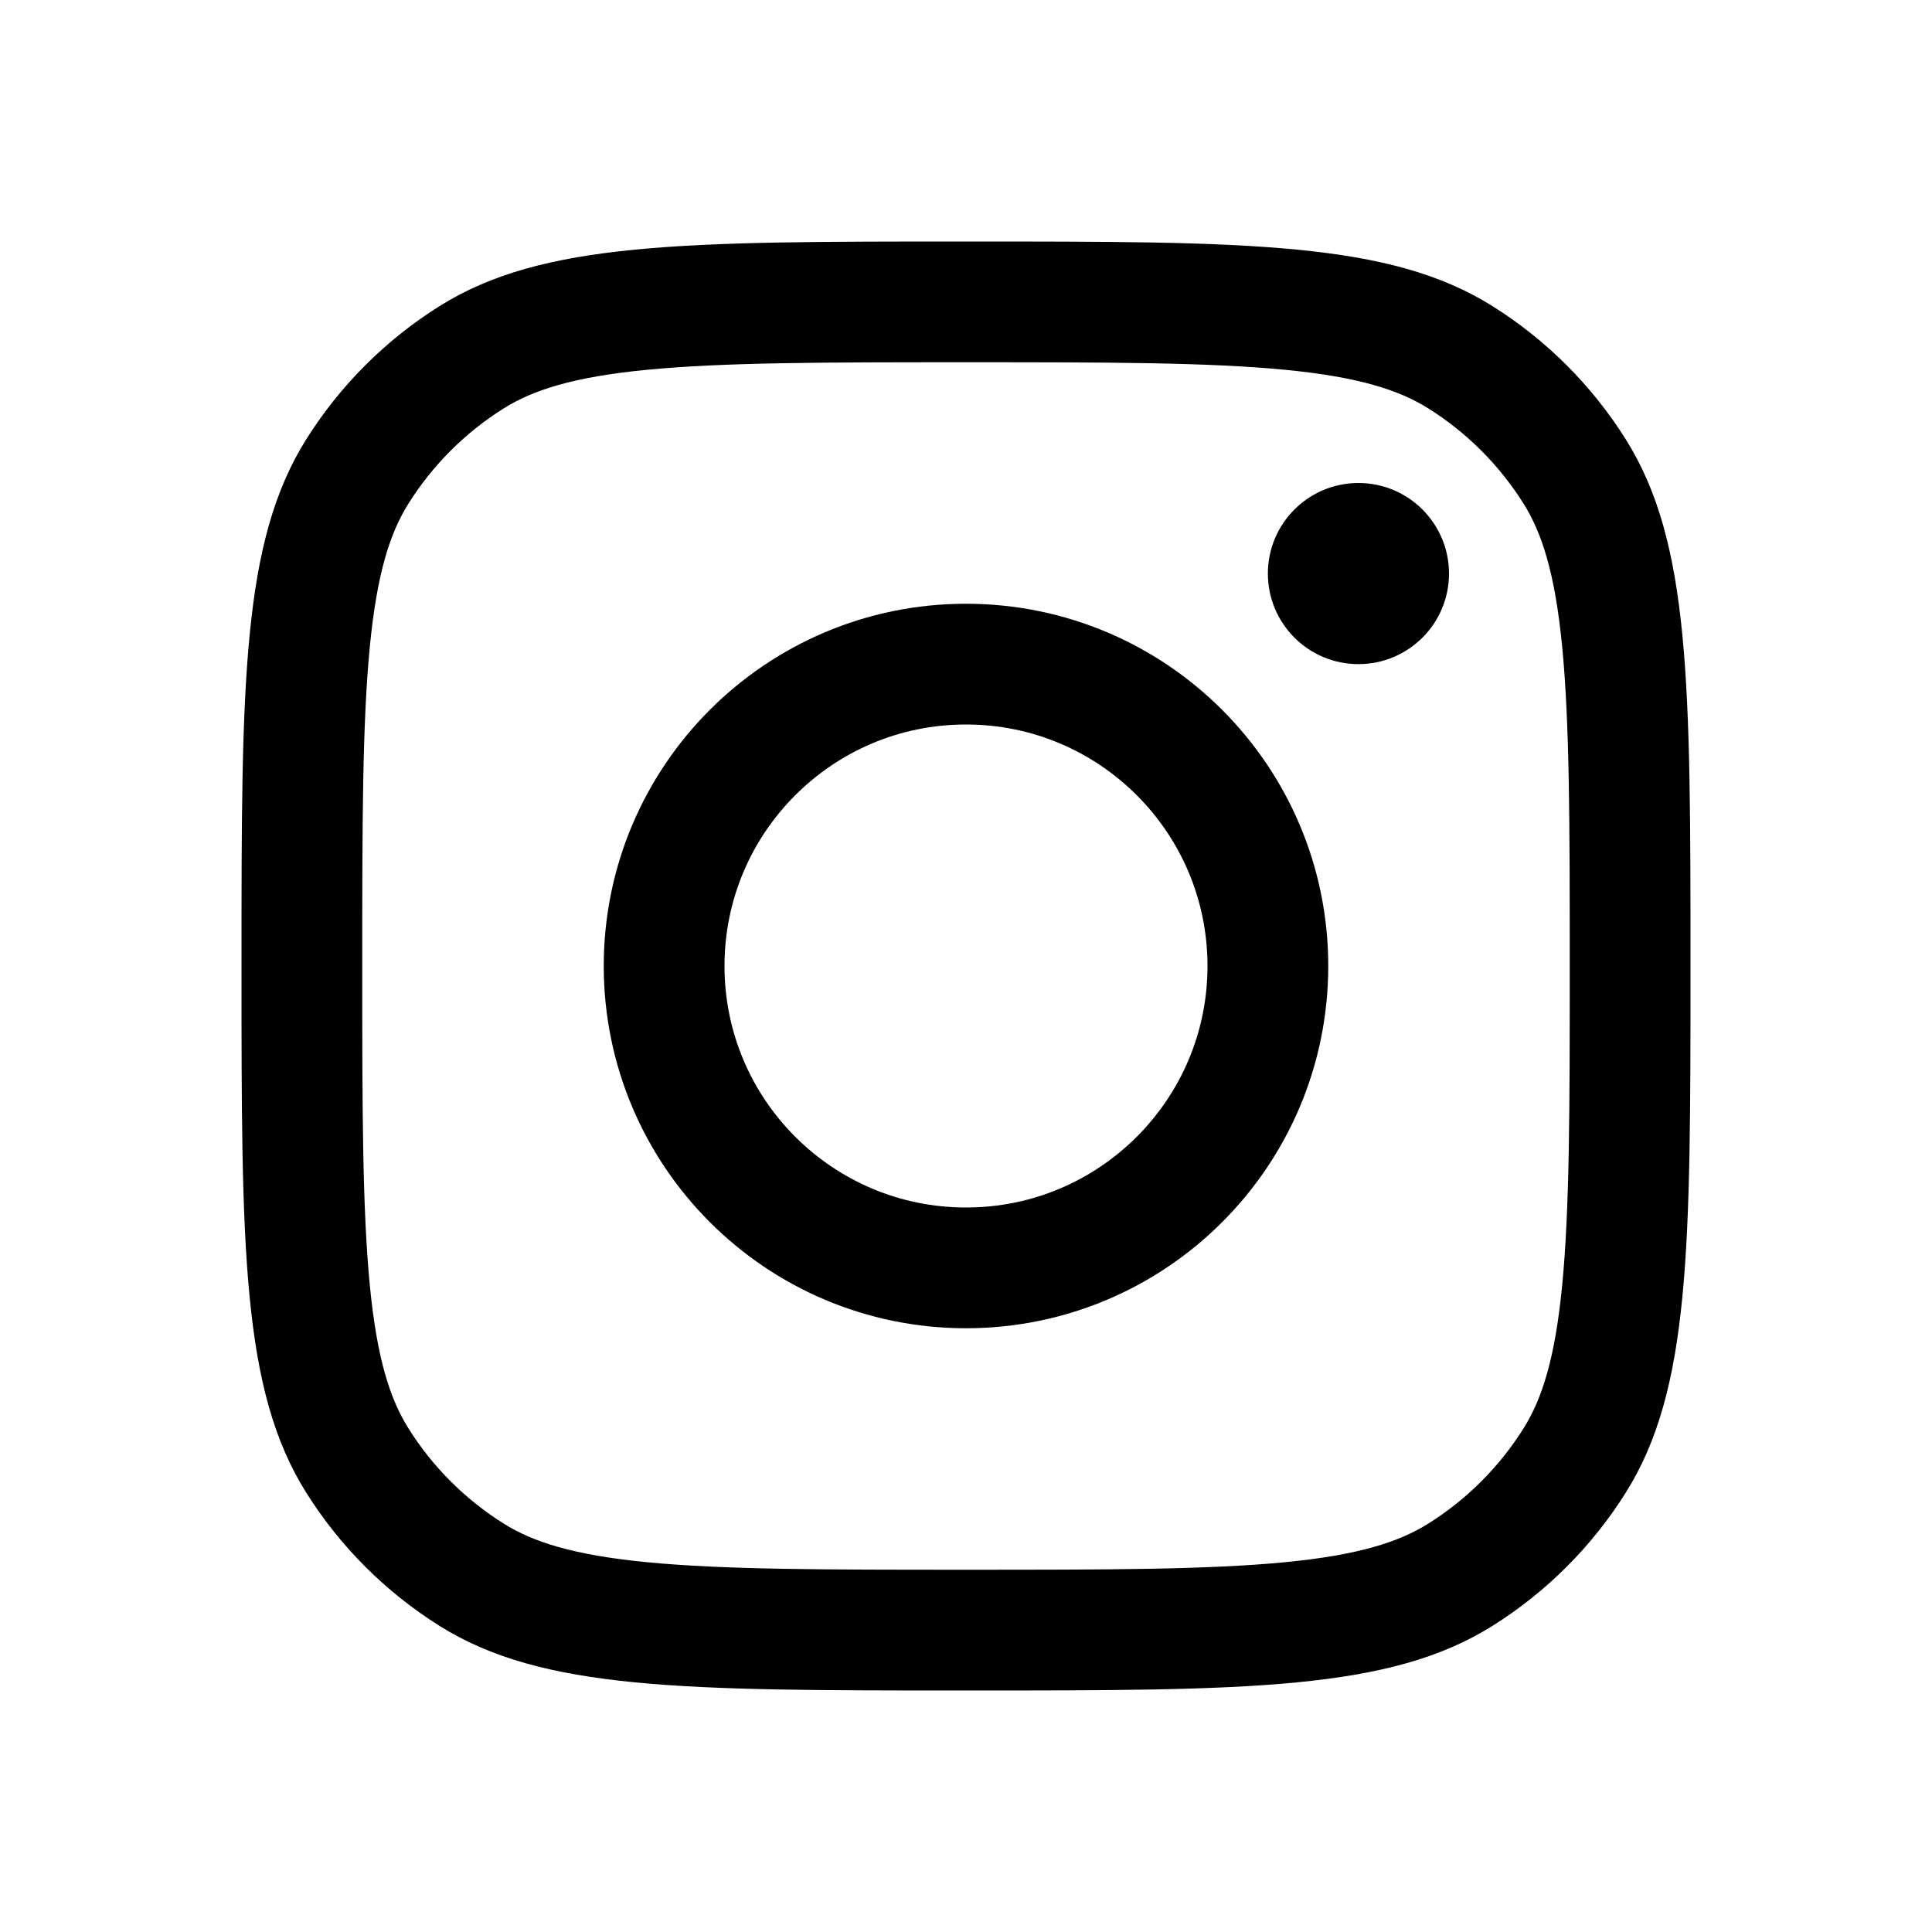
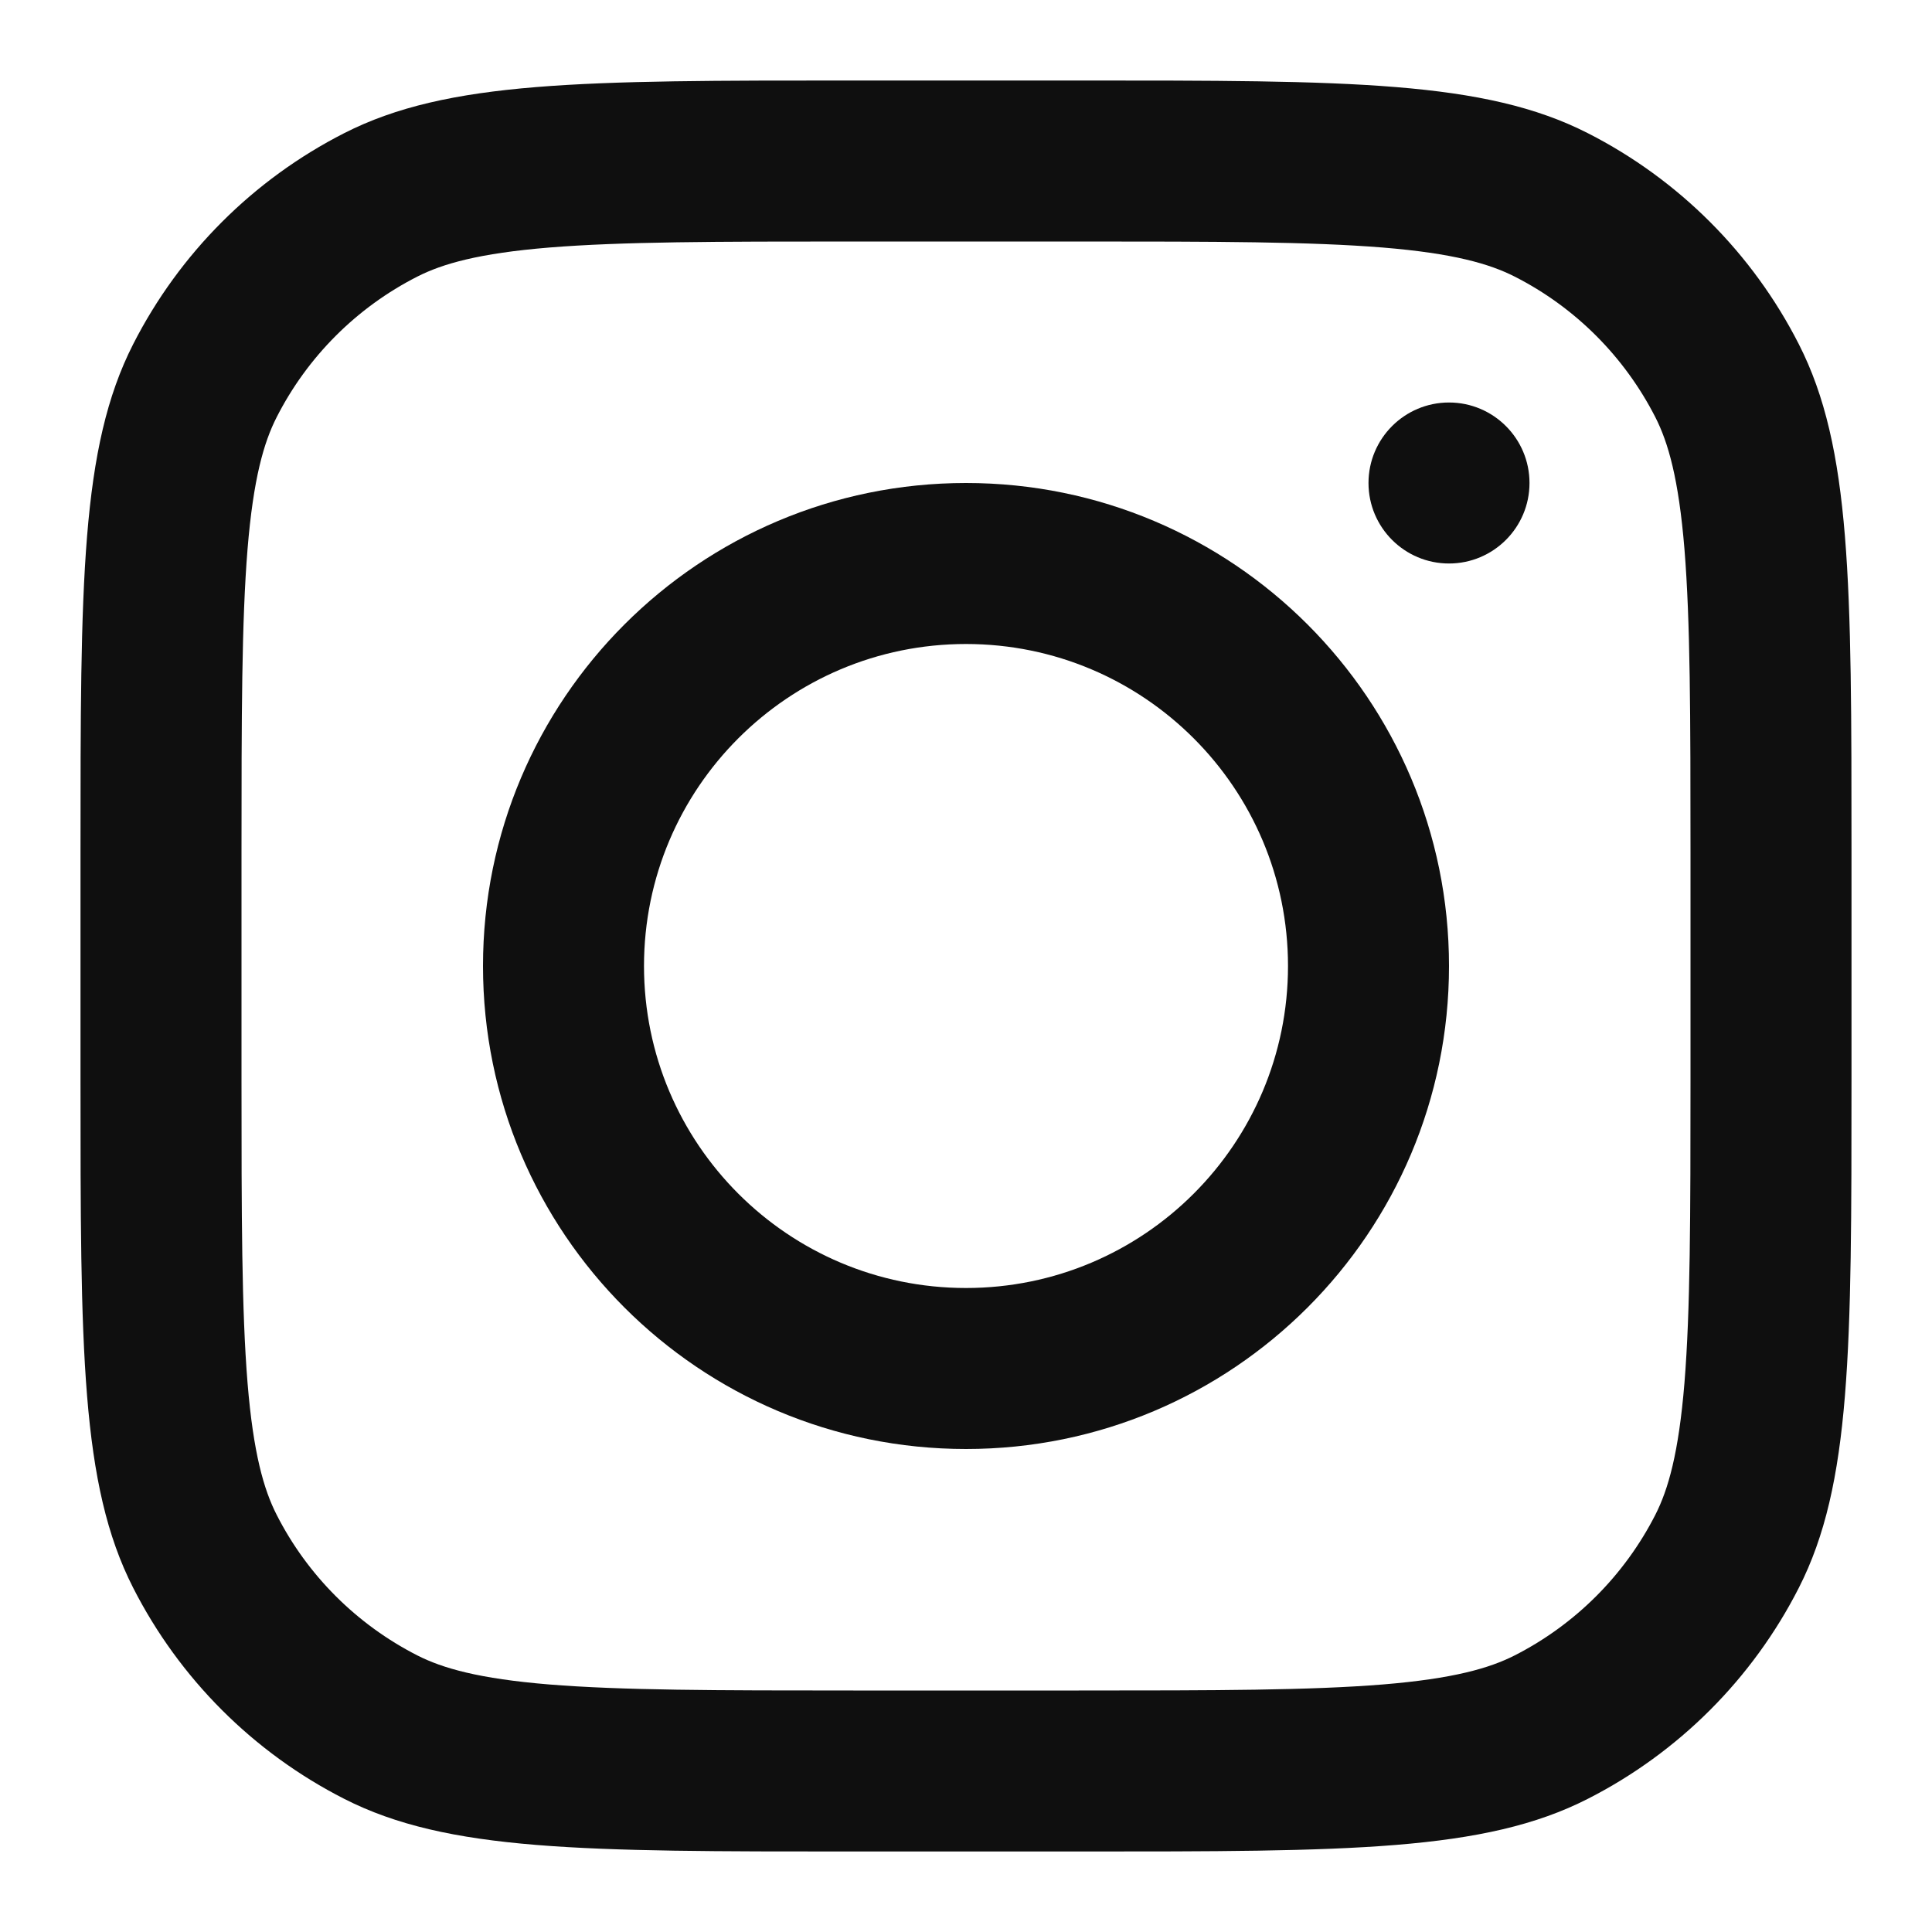
- <svg xmlns="http://www.w3.org/2000/svg" width="800px" height="800px" viewBox="0 0 192 192" fill="none">
-   <path stroke="#000000" stroke-width="12" d="M96 162c-14.152 0-24.336-.007-32.276-.777-7.849-.761-12.87-2.223-16.877-4.741a36 36 0 0 1-11.33-11.329c-2.517-4.007-3.98-9.028-4.74-16.877C30.007 120.336 30 110.152 30 96c0-14.152.007-24.336.777-32.276.76-7.849 2.223-12.87 4.74-16.877a36 36 0 0 1 11.33-11.33c4.007-2.517 9.028-3.98 16.877-4.74C71.663 30.007 81.847 30 96 30c14.152 0 24.336.007 32.276.777 7.849.76 12.87 2.223 16.877 4.74a36 36 0 0 1 11.329 11.33c2.518 4.007 3.98 9.028 4.741 16.877.77 7.94.777 18.124.777 32.276 0 14.152-.007 24.336-.777 32.276-.761 7.849-2.223 12.87-4.741 16.877a36 36 0 0 1-11.329 11.329c-4.007 2.518-9.028 3.98-16.877 4.741-7.94.77-18.124.777-32.276.777Z" />
-   <circle cx="96" cy="96" r="30" stroke="#000000" stroke-width="12" />
-   <circle cx="135" cy="57" r="9" fill="#000000" />
+ <svg xmlns="http://www.w3.org/2000/svg" width="800px" height="800px" viewBox="0 0 24 24" fill="none">
+   <path fill-rule="evenodd" clip-rule="evenodd" d="M12 18C15.314 18 18 15.314 18 12C18 8.686 15.314 6 12 6C8.686 6 6 8.686 6 12C6 15.314 8.686 18 12 18ZM12 16C14.209 16 16 14.209 16 12C16 9.791 14.209 8 12 8C9.791 8 8 9.791 8 12C8 14.209 9.791 16 12 16Z" fill="#0F0F0F" />
+   <path d="M18 5C17.448 5 17 5.448 17 6C17 6.552 17.448 7 18 7C18.552 7 19 6.552 19 6C19 5.448 18.552 5 18 5Z" fill="#0F0F0F" />
+   <path fill-rule="evenodd" clip-rule="evenodd" d="M1.654 4.276C1 5.56 1 7.24 1 10.6V13.4C1 16.76 1 18.441 1.654 19.724C2.229 20.853 3.147 21.771 4.276 22.346C5.56 23 7.24 23 10.6 23H13.4C16.76 23 18.441 23 19.724 22.346C20.853 21.771 21.771 20.853 22.346 19.724C23 18.441 23 16.76 23 13.4V10.6C23 7.24 23 5.56 22.346 4.276C21.771 3.147 20.853 2.229 19.724 1.654C18.441 1 16.76 1 13.4 1H10.6C7.24 1 5.56 1 4.276 1.654C3.147 2.229 2.229 3.147 1.654 4.276ZM13.4 3H10.6C8.887 3 7.722 3.002 6.822 3.075C5.945 3.147 5.497 3.277 5.184 3.436C4.431 3.819 3.819 4.431 3.436 5.184C3.277 5.497 3.147 5.945 3.075 6.822C3.002 7.722 3 8.887 3 10.6V13.4C3 15.113 3.002 16.278 3.075 17.178C3.147 18.055 3.277 18.503 3.436 18.816C3.819 19.569 4.431 20.18 5.184 20.564C5.497 20.723 5.945 20.853 6.822 20.925C7.722 20.998 8.887 21 10.6 21H13.4C15.113 21 16.278 20.998 17.178 20.925C18.055 20.853 18.503 20.723 18.816 20.564C19.569 20.18 20.18 19.569 20.564 18.816C20.723 18.503 20.853 18.055 20.925 17.178C20.998 16.278 21 15.113 21 13.4V10.6C21 8.887 20.998 7.722 20.925 6.822C20.853 5.945 20.723 5.497 20.564 5.184C20.18 4.431 19.569 3.819 18.816 3.436C18.503 3.277 18.055 3.147 17.178 3.075C16.278 3.002 15.113 3 13.4 3Z" fill="#0F0F0F" />
</svg>
